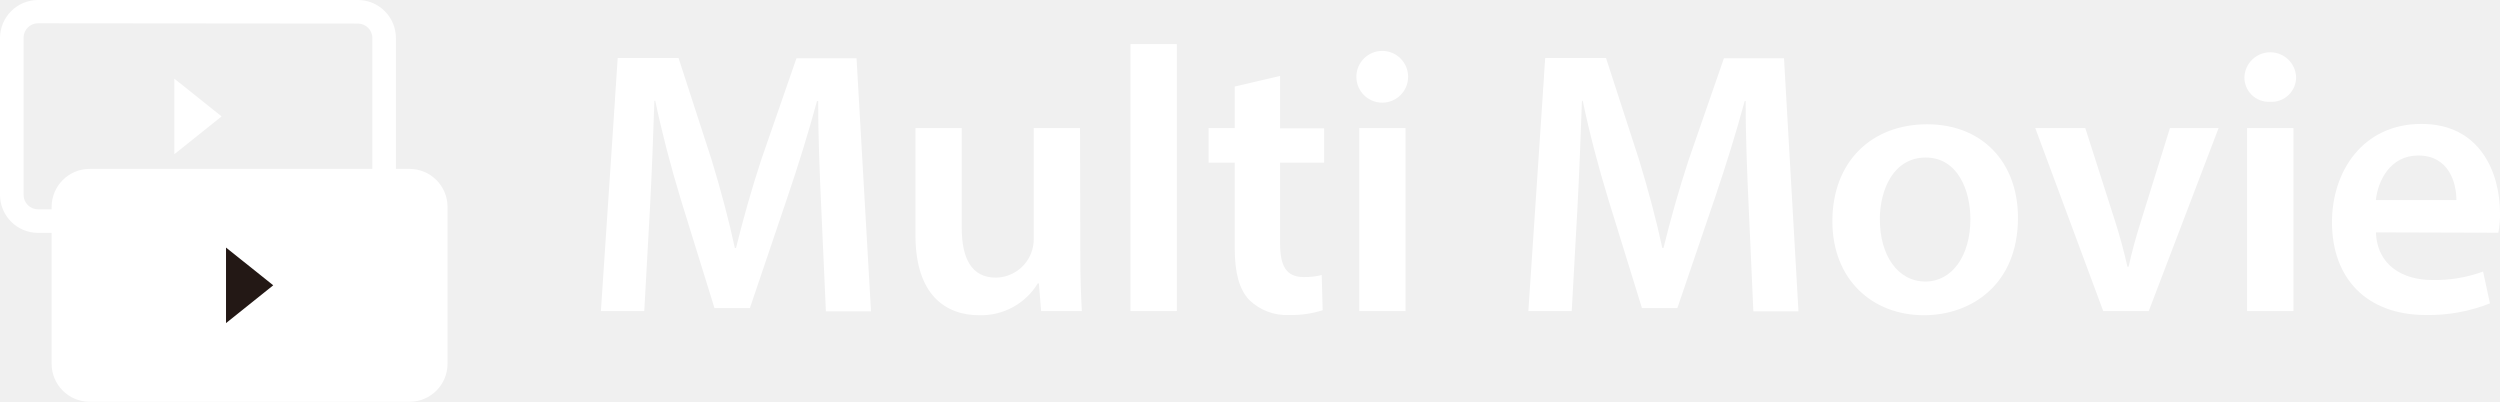
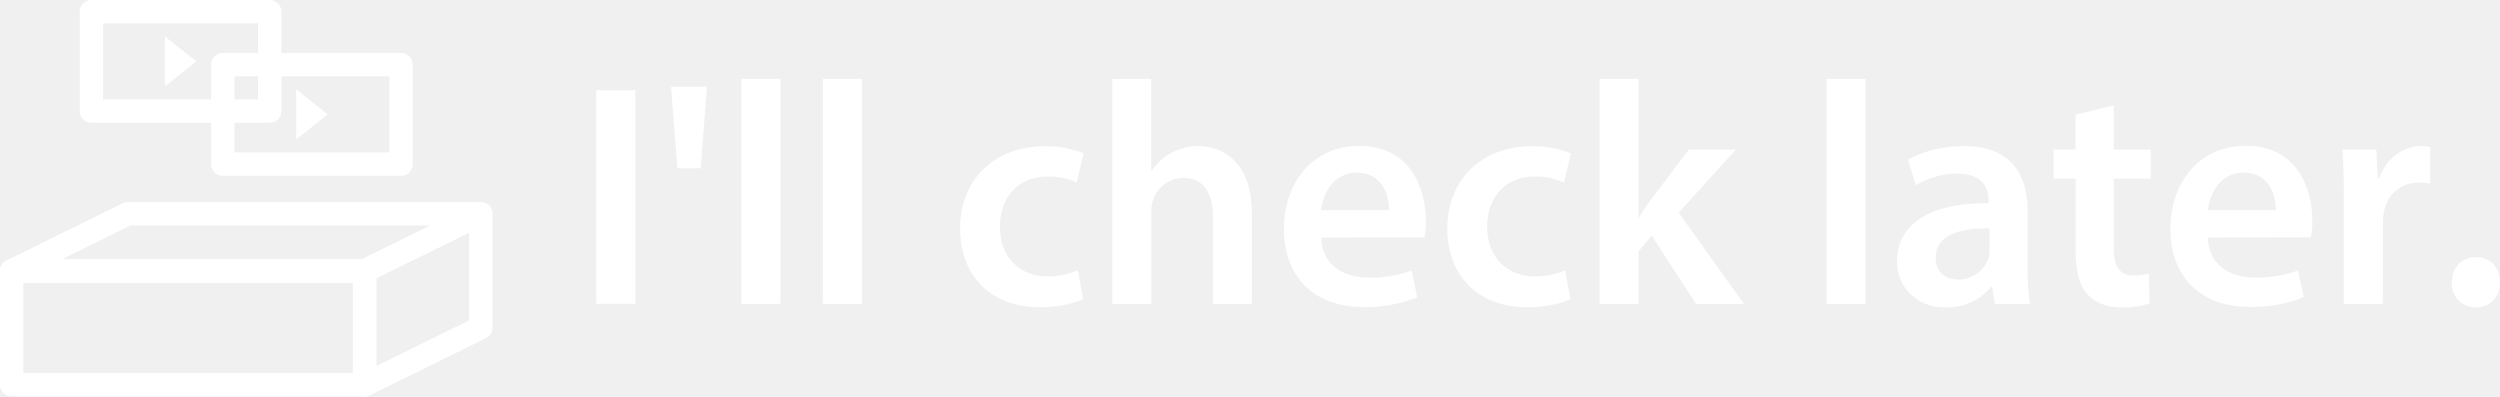
- <svg xmlns="http://www.w3.org/2000/svg" viewBox="0 0 345.78 55.57">
+ <svg xmlns="http://www.w3.org/2000/svg" viewBox="0 0 749.2 118.83">
  <defs>
-     <style>.cls-1{fill:#fff;}.cls-2{fill:#231815;}</style>
+     <style>.cls-1{fill:#fff;}.cls-2{fill:none;stroke:#fff;stroke-linecap:round;stroke-linejoin:round;stroke-width:7px;}</style>
  </defs>
  <g id="レイヤー_2" data-name="レイヤー 2">
    <g id="レイヤー_1-2" data-name="レイヤー 1">
-       <path class="cls-1" d="M49.5,32.71H5.26A5.27,5.27,0,0,1,0,27.45V5.76A5.27,5.27,0,0,1,5.26.5H49.5a5.27,5.27,0,0,1,5.26,5.26V27.45A5.27,5.27,0,0,1,49.5,32.71ZM5.26,3.72a2,2,0,0,0-2,2V27.45a2,2,0,0,0,2,2H49.5a2,2,0,0,0,2-2V5.76a2,2,0,0,0-2-2ZM30.65,16.6l-6.54-5.22V21.83Z" transform="translate(0 -0.5)" />
-       <rect class="cls-1" x="7.14" y="23.36" width="54.76" height="32.21" rx="5.26" />
-       <rect class="cls-1" x="10.36" y="26.58" width="48.32" height="25.77" rx="2.04" />
-       <polygon class="cls-2" points="37.79 39.46 31.26 34.24 31.26 44.69 37.79 39.46" />
-       <path class="cls-1" d="M113.59,29.23c-.21-4.53-.44-10-.42-14.75H113c-1.16,4.3-2.62,9-4.14,13.46l-5.14,15.17H98.82l-4.65-15c-1.37-4.5-2.62-9.26-3.54-13.67h-.12c-.15,4.59-.36,10.19-.62,15l-.78,14.08h-6l2.33-35h8.41l4.57,14.07c1.26,4.14,2.38,8.3,3.22,12.21h.16c.94-3.83,2.14-8.11,3.5-12.24l4.86-14h8.31l2,35h-6.24Z" transform="translate(0 -0.5)" />
-       <path class="cls-1" d="M149.42,35.94c0,3,.1,5.52.21,7.58H144l-.31-3.82h-.15a9.19,9.19,0,0,1-8.11,4.4c-4.61,0-8.81-2.78-8.81-11.05V18.21h6.4V32c0,4.21,1.33,6.9,4.72,6.9a5.31,5.31,0,0,0,4.89-3.42,5.43,5.43,0,0,0,.35-2V18.21h6.4Z" transform="translate(0 -0.5)" />
-       <path class="cls-1" d="M156.36,6.6h6.41V43.52h-6.41Z" transform="translate(0 -0.5)" />
-       <path class="cls-1" d="M177.05,11v7.25h6.09V23h-6.09V34.15c0,3.1.82,4.67,3.27,4.67a9.41,9.41,0,0,0,2.49-.28l.13,4.87a14.35,14.35,0,0,1-4.66.66,7.39,7.39,0,0,1-5.5-2.09c-1.38-1.45-2-3.78-2-7.1V23h-3.62V18.21h3.62V12.47Z" transform="translate(0 -0.5)" />
-       <path class="cls-1" d="M194.76,11.12a3.58,3.58,0,0,1-7.16,0,3.58,3.58,0,0,1,7.16,0ZM188,43.52V18.21h6.4V43.52Z" transform="translate(0 -0.5)" />
-       <path class="cls-1" d="M241.87,29.23c-.21-4.53-.44-10-.42-14.75h-.14c-1.16,4.3-2.62,9-4.14,13.46L232,43.11H227.1l-4.64-15c-1.38-4.5-2.63-9.26-3.55-13.67h-.11c-.16,4.59-.37,10.19-.63,15l-.78,14.08h-6l2.33-35h8.41l4.57,14.07c1.26,4.14,2.38,8.3,3.22,12.21h.16c.94-3.83,2.14-8.11,3.5-12.24l4.86-14h8.31l2,35h-6.24Z" transform="translate(0 -0.5)" />
-       <path class="cls-1" d="M279.11,30.62c0,9.3-6.53,13.48-13,13.48-7.14,0-12.67-4.93-12.67-13,0-8.3,5.47-13.41,13.1-13.41S279.11,22.94,279.11,30.62Zm-19.1.27c0,4.87,2.44,8.55,6.3,8.55,3.67,0,6.22-3.54,6.22-8.63,0-4-1.76-8.52-6.18-8.52S260,26.67,260,30.89Z" transform="translate(0 -0.5)" />
-       <path class="cls-1" d="M288.42,18.21l4.11,12.85c.72,2.23,1.25,4.27,1.72,6.33h.16c.47-2.1,1-4.08,1.72-6.33l4-12.85h6.73L297.2,43.52h-6.3l-9.4-25.31Z" transform="translate(0 -0.5)" />
-       <path class="cls-1" d="M317.58,11.12a3.4,3.4,0,0,1-3.65,3.46,3.36,3.36,0,0,1-3.5-3.46,3.58,3.58,0,0,1,7.15,0Zm-6.78,32.4V18.21h6.41V43.52Z" transform="translate(0 -0.5)" />
-       <path class="cls-1" d="M328.62,32.64c.17,4.58,3.72,6.59,7.82,6.59a19.25,19.25,0,0,0,7-1.17l.95,4.4a22.89,22.89,0,0,1-8.85,1.61c-8.22,0-13-5.08-13-12.84,0-7,4.24-13.59,12.38-13.59S345.78,24.4,345.78,30a12.84,12.84,0,0,1-.23,2.69Zm11.13-4.47c0-2.34-1-6.16-5.28-6.16-3.94,0-5.58,3.57-5.86,6.16Z" transform="translate(0 -0.5)" />
+       <path class="cls-1" d="M190.4,27.05v64H178.7v-64Z" />
+       <path class="cls-1" d="M211.85,26,210,50.42H203L201.09,26Z" />
+       <path class="cls-1" d="M222.19,23.63h11.7V91.08h-11.7Z" />
+       <path class="cls-1" d="M246.6,23.63h11.71V91.08H246.6Z" />
+       <path class="cls-1" d="M324.61,89.69a33.19,33.19,0,0,1-13.05,2.38c-14.5,0-23.84-9.3-23.84-23.65,0-13.85,9.46-24.61,25.73-24.61a30.28,30.28,0,0,1,11.29,2.11l-2.07,8.79a19.88,19.88,0,0,0-8.85-1.8c-8.92,0-14.2,6.52-14.16,15,0,9.49,6.23,14.93,14.2,14.93A22.78,22.78,0,0,0,323,81Z" />
+       <path class="cls-1" d="M333.34,23.63H345V51.14h.19A16.74,16.74,0,0,1,359,43.78c7.86,0,16.16,5.22,16.16,20.07V91.08H363.5V65.13c0-6.71-2.42-11.81-8.89-11.81a9.65,9.65,0,0,0-9.06,6.56,10,10,0,0,0-.51,3.53V91.08h-11.7Z" />
+       <path class="cls-1" d="M395.91,71.19c.31,8.38,6.79,12,14.28,12A35.13,35.13,0,0,0,423,81.09l1.73,8a41.85,41.85,0,0,1-16.16,2.93c-15,0-23.81-9.27-23.81-23.44,0-12.77,7.74-24.85,22.62-24.85,15,0,19.93,12.36,19.93,22.5a23.93,23.93,0,0,1-.42,4.91ZM416.25,63c.05-4.29-1.82-11.27-9.65-11.27-7.2,0-10.19,6.54-10.71,11.27Z" />
+       <path class="cls-1" d="M470.63,89.69a33.25,33.25,0,0,1-13.06,2.38c-14.5,0-23.84-9.3-23.84-23.65,0-13.85,9.46-24.61,25.73-24.61a30.28,30.28,0,0,1,11.29,2.11l-2.07,8.79a19.84,19.84,0,0,0-8.85-1.8c-8.92,0-14.2,6.52-14.16,15,0,9.49,6.23,14.93,14.2,14.93A22.74,22.74,0,0,0,469.05,81Z" />
+       <path class="cls-1" d="M491,65.11h.19c1.1-1.81,2.44-3.77,3.65-5.43l11.28-14.85H520.2L503.05,63.71l19.56,27.37H508.26L495,70.63,491,75.32V91.08H479.34V23.63H491Z" />
+       <path class="cls-1" d="M547.37,23.63h11.7V91.08h-11.7Z" />
+       <path class="cls-1" d="M597.8,91.08l-.8-5.16h-.28a16.93,16.93,0,0,1-13.63,6.2c-9.39,0-14.59-6.7-14.59-13.75,0-11.67,10.4-17.58,27.44-17.51v-.77c0-3-1.21-8.09-9.39-8.06a24.67,24.67,0,0,0-12.44,3.45l-2.31-7.59c3.49-2.12,9.48-4.11,16.76-4.11,14.83,0,19.07,9.36,19.07,19.5V79.94a69.35,69.35,0,0,0,.72,11.14Zm-1.55-22.65c-8.25-.11-16.15,1.63-16.15,8.67,0,4.53,3,6.66,6.67,6.66a9.51,9.51,0,0,0,9.15-6.4,8.87,8.87,0,0,0,.33-2.54Z" />
+       <path class="cls-1" d="M633.42,31.58V44.83h11.13v8.71H633.42V74c0,5.66,1.51,8.54,6,8.54a17.71,17.71,0,0,0,4.54-.51l.24,8.89a26.18,26.18,0,0,1-8.51,1.2c-4.3,0-7.88-1.46-10-3.81-2.51-2.65-3.66-6.91-3.66-13V53.54h-6.6V44.83H622V34.35Z" />
+       <path class="cls-1" d="M661.62,71.19c.31,8.38,6.79,12,14.28,12a35.13,35.13,0,0,0,12.76-2.14l1.73,8a41.85,41.85,0,0,1-16.16,2.93c-15,0-23.81-9.27-23.81-23.44,0-12.77,7.74-24.85,22.62-24.85,15,0,19.93,12.36,19.93,22.5a23.93,23.93,0,0,1-.42,4.91ZM682,63c0-4.29-1.82-11.27-9.65-11.27-7.2,0-10.19,6.54-10.71,11.27Z" />
+       <path class="cls-1" d="M702.39,59.7c0-6.2-.12-10.75-.38-14.87h10.13l.44,8.79h.32c2.28-6.52,7.67-9.84,12.66-9.84a11.13,11.13,0,0,1,2.75.26v11a15.87,15.87,0,0,0-3.43-.33c-5.57,0-9.44,3.55-10.48,8.85a19.09,19.09,0,0,0-.3,3.52v24H702.39Z" />
+       <path class="cls-1" d="M734.75,84.62c0-4.41,3-7.55,7.25-7.55s7.16,3.07,7.2,7.55c0,4.31-2.87,7.5-7.24,7.5A7.07,7.07,0,0,1,734.75,84.62Z" />
+       <rect class="cls-2" x="27.4" y="3.5" width="53.42" height="29.81" />
+       <polygon class="cls-1" points="58.81 18.4 49.4 10.88 49.4 25.93 58.81 18.4" />
+       <rect class="cls-2" x="66.77" y="19.37" width="53.42" height="29.81" />
+       <polygon class="cls-1" points="98.18 34.27 88.77 26.74 88.77 41.8 98.18 34.27" />
+       <rect class="cls-2" x="3.5" y="81.19" width="105.77" height="34.13" />
+       <polygon class="cls-2" points="144.08 98.2 109.27 115.33 109.27 81.19 144.08 64.06 144.08 98.2" />
+       <polygon class="cls-2" points="109.27 81.19 3.5 81.19 38.31 64.06 144.08 64.06 109.27 81.19" />
    </g>
  </g>
</svg>
